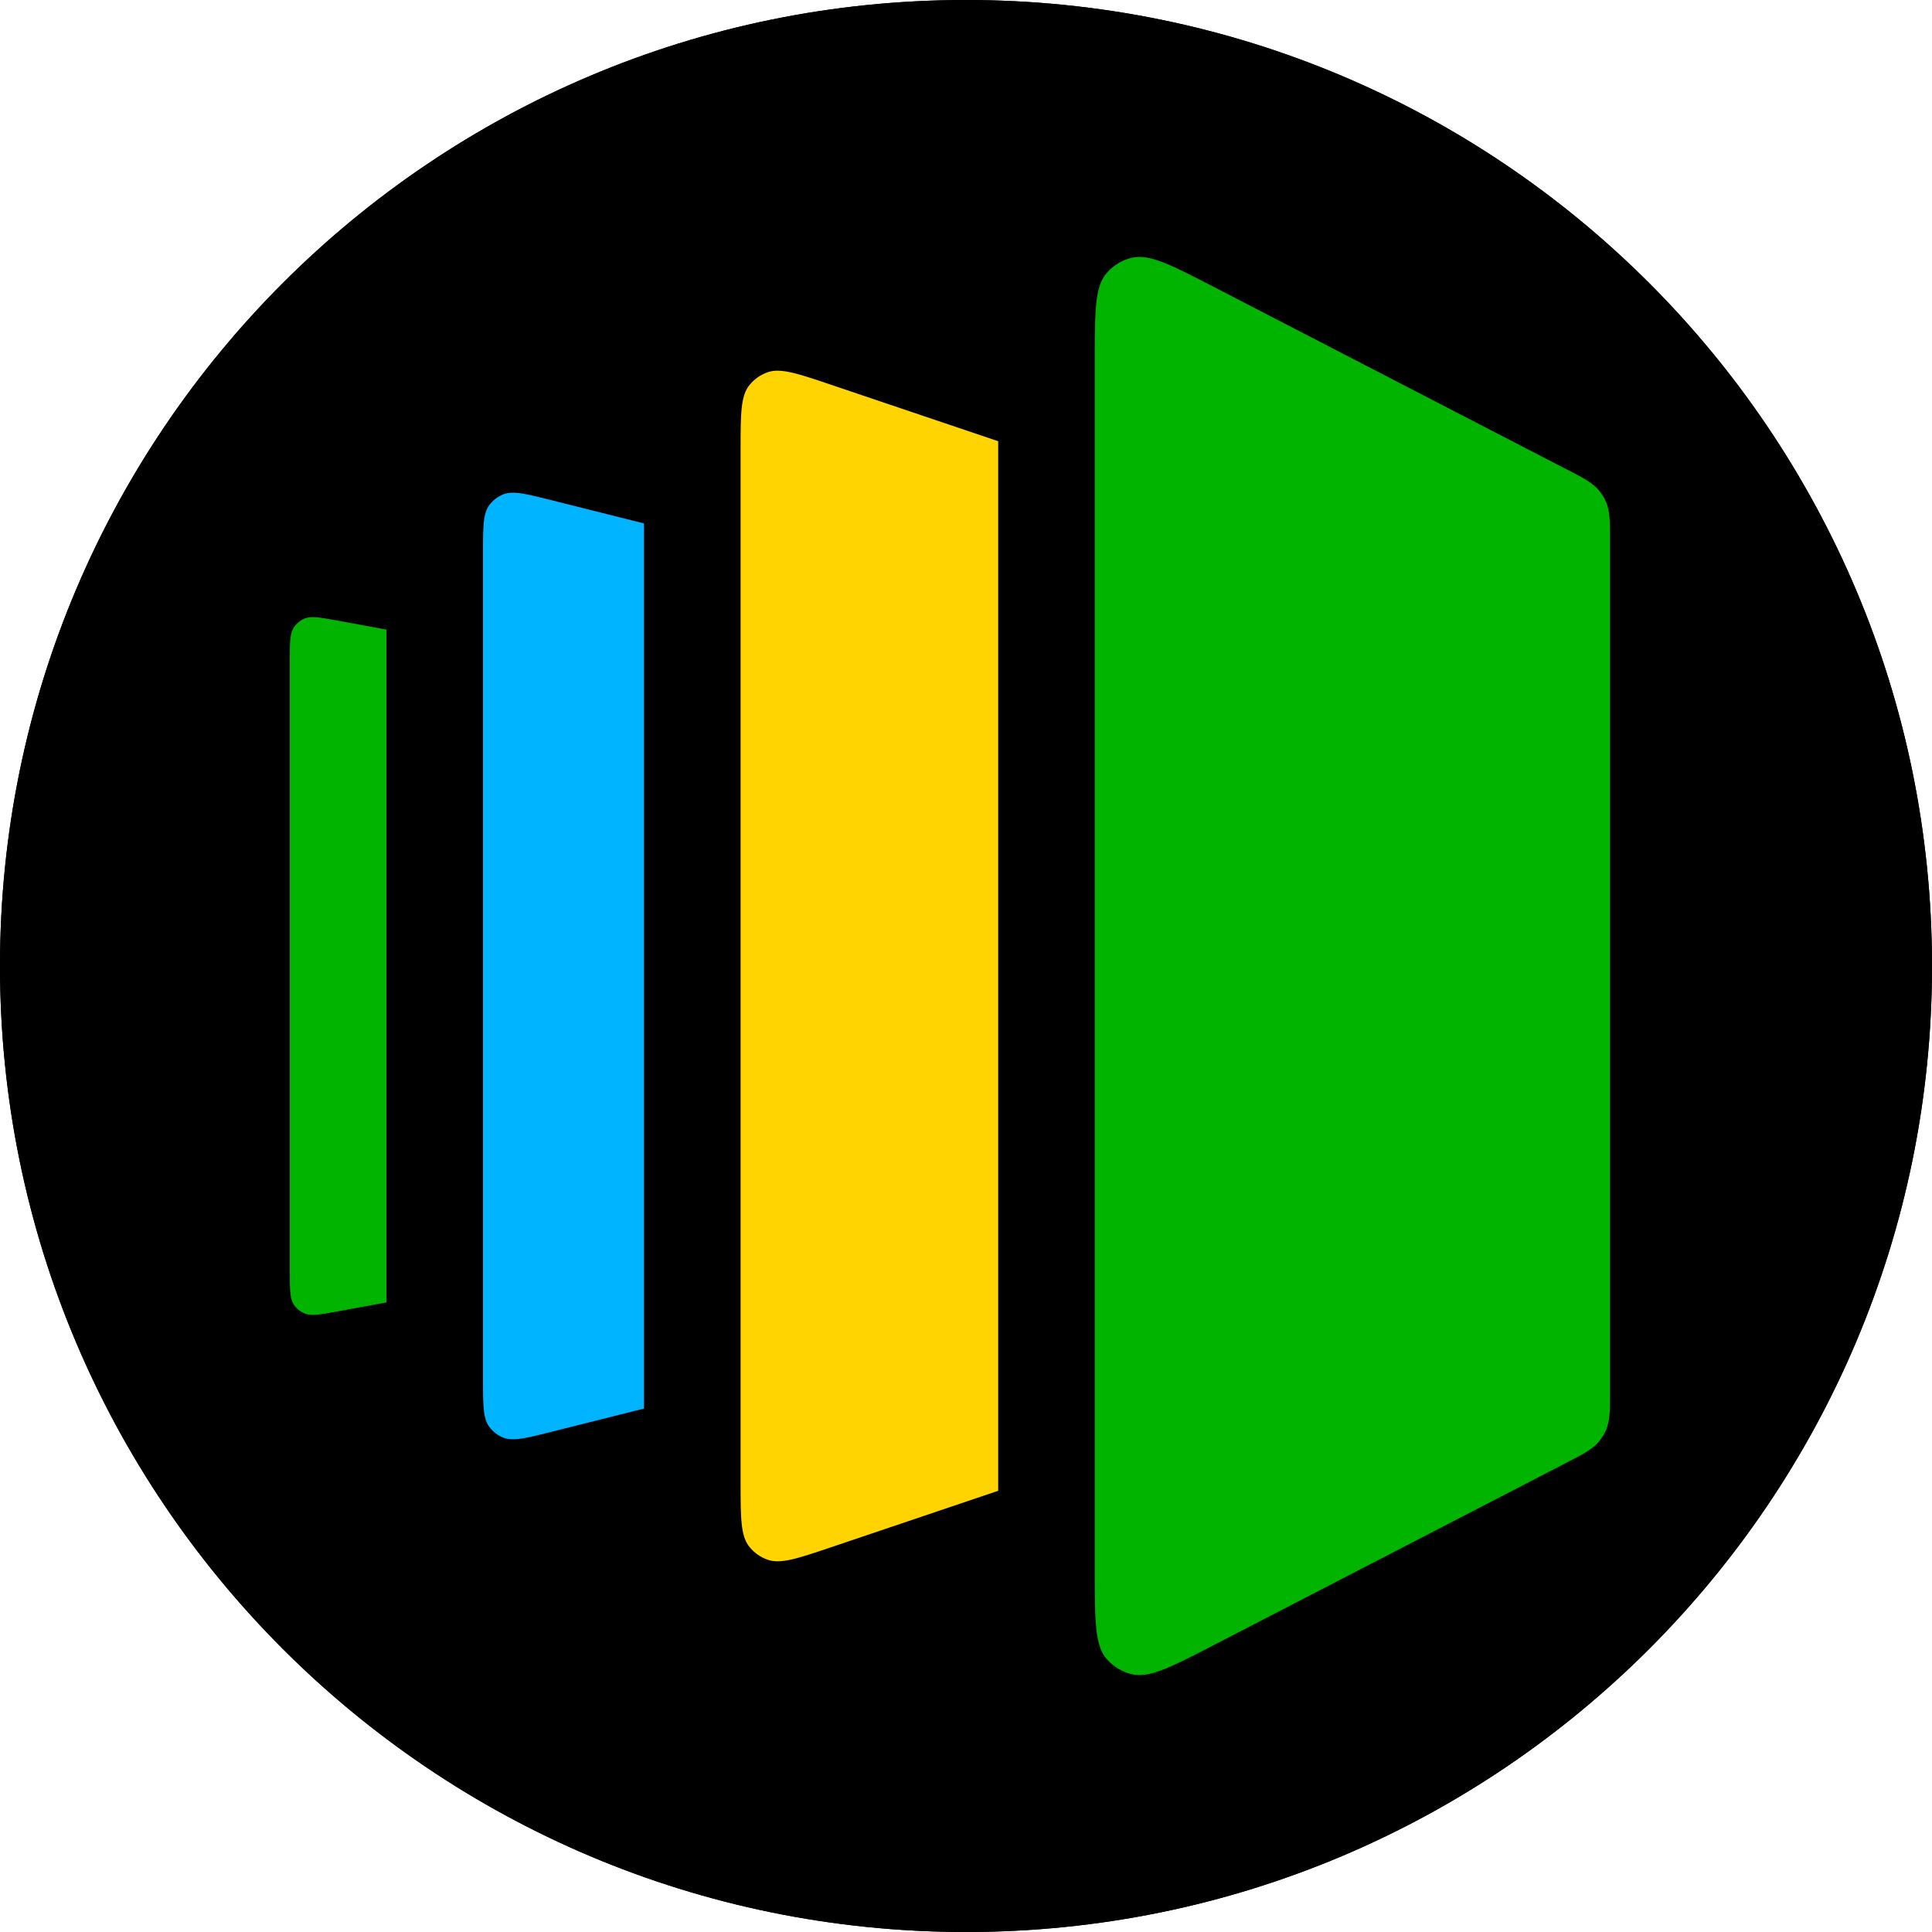
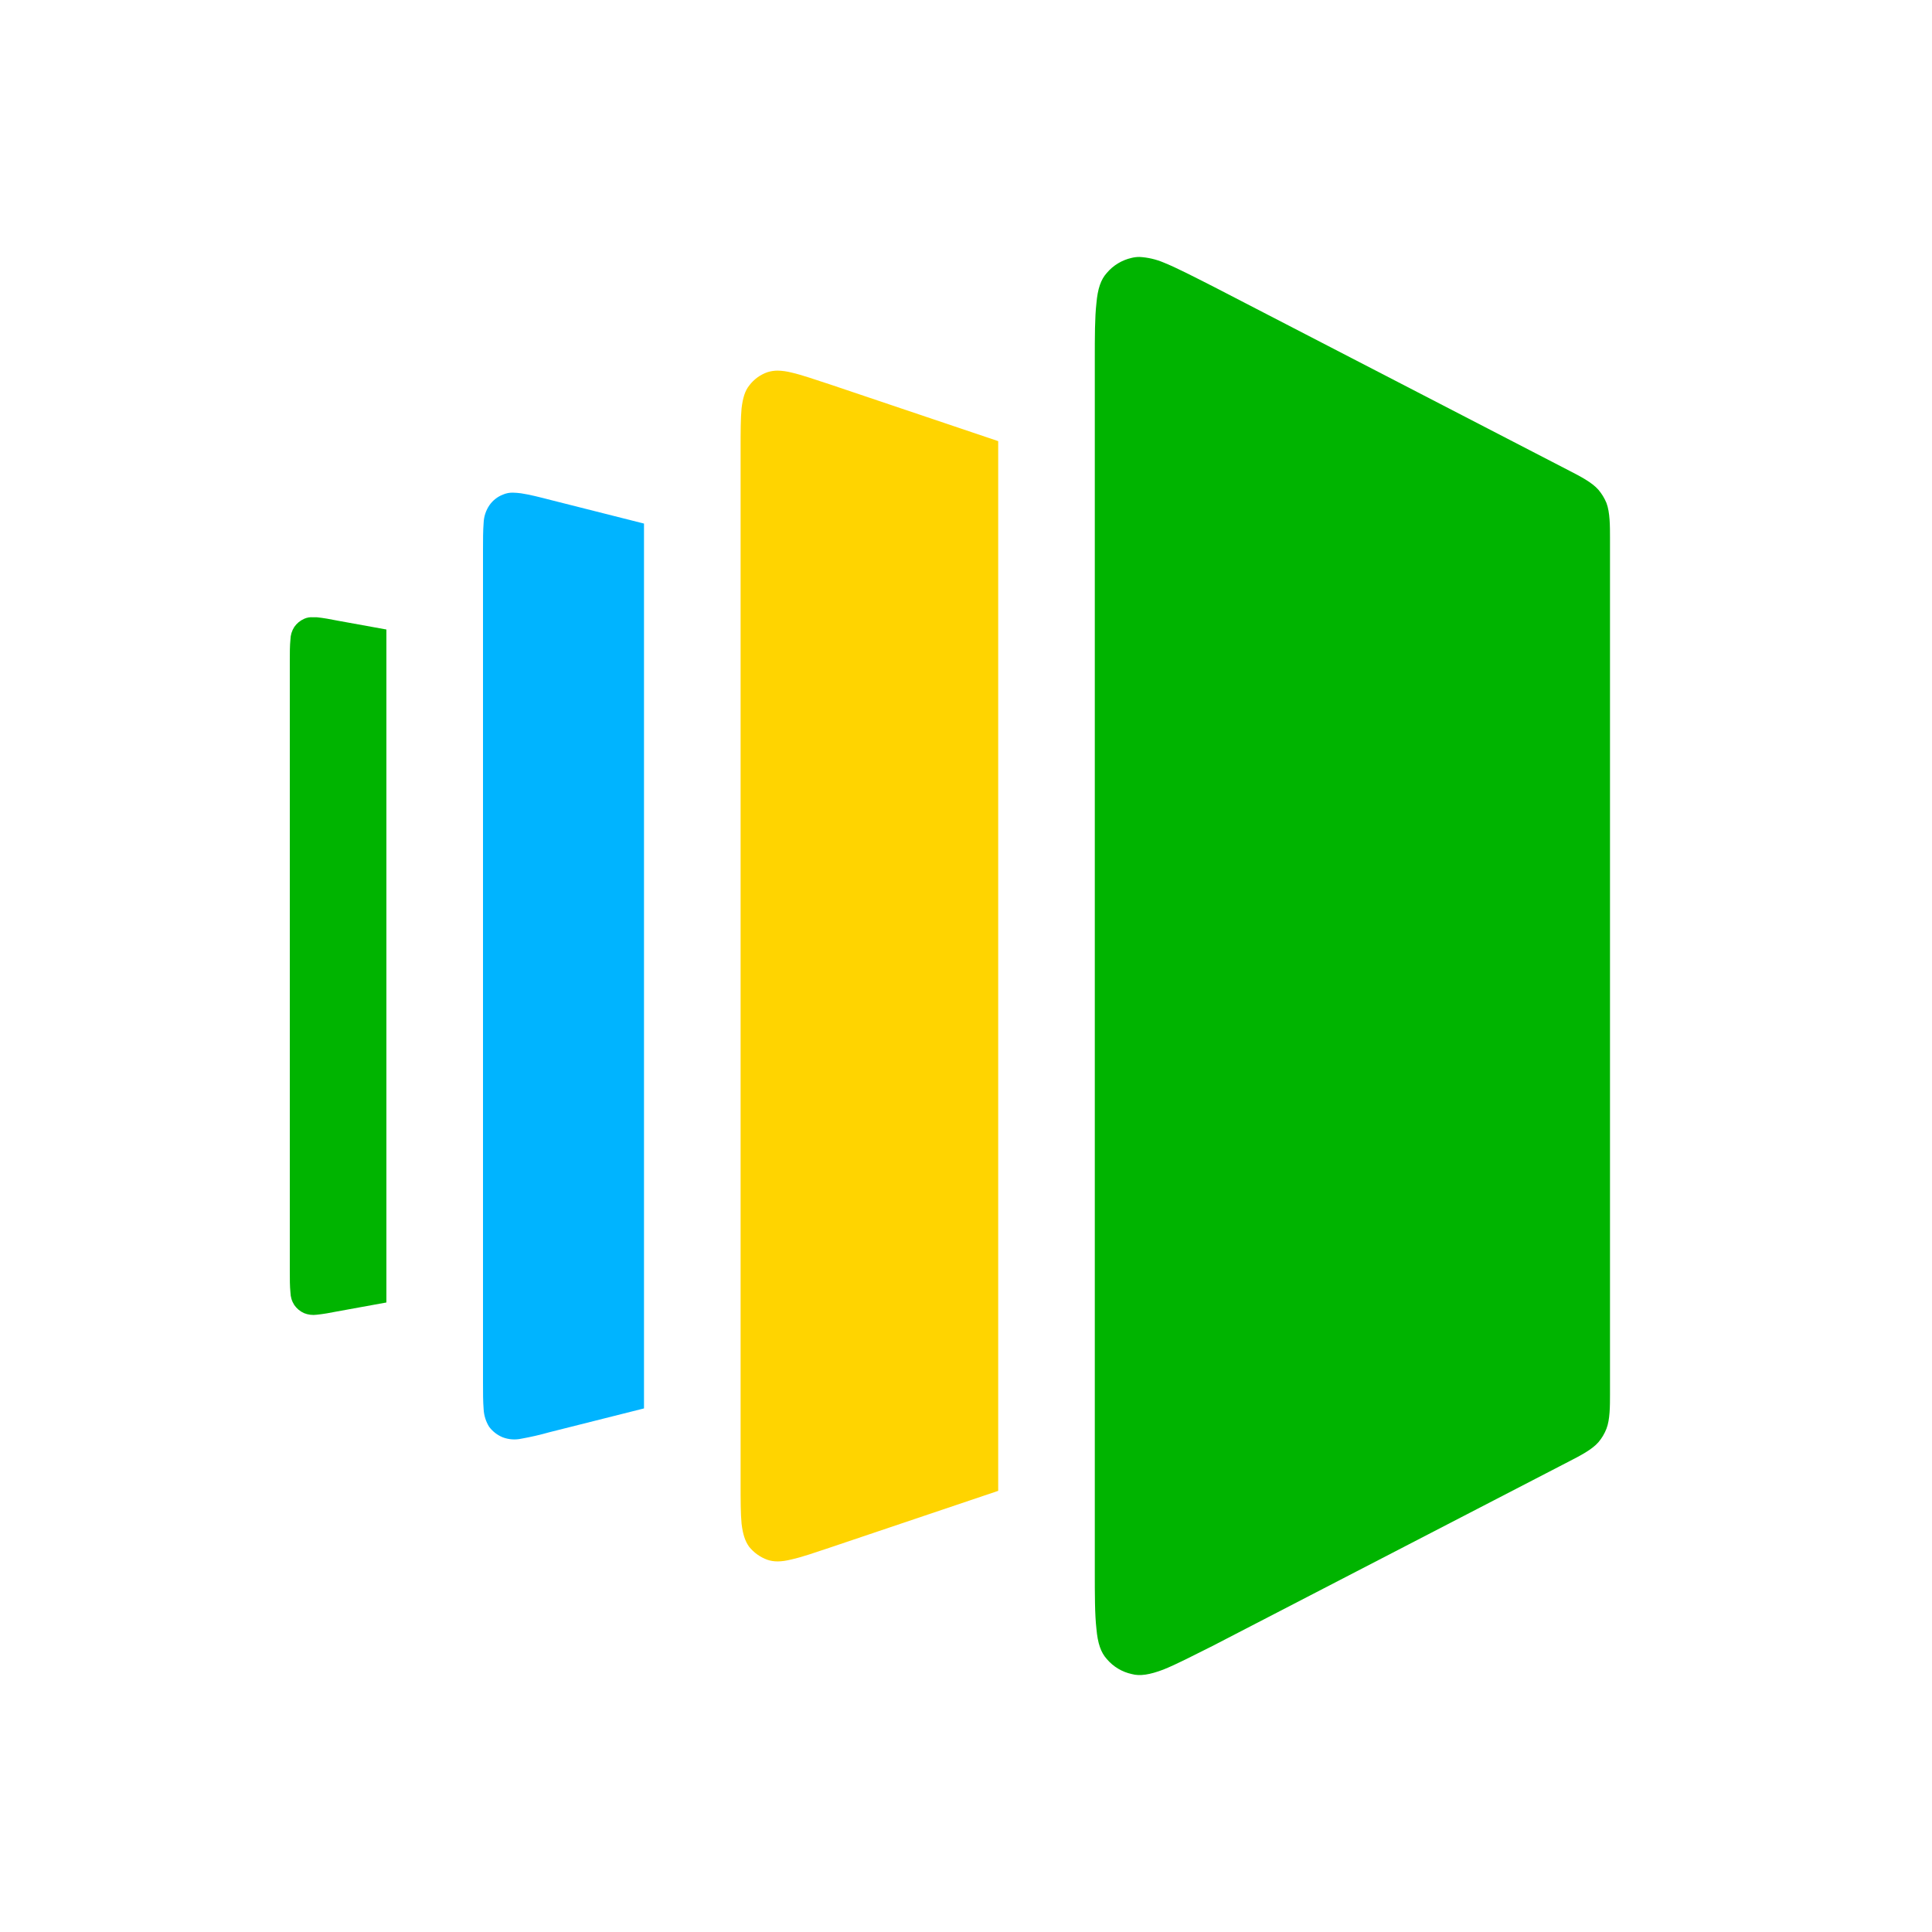
- <svg xmlns="http://www.w3.org/2000/svg" width="120" height="120" fill="none">
-   <rect width="120" height="120" fill="#000" rx="60" />
-   <rect width="120" height="120" fill="#000" rx="60" />
-   <path fill="#00B400" stroke="#000" stroke-width="6" d="m40.455 39.085-18.9-3.48-.091-.017c-.487-.09-1.05-.194-1.543-.234-.562-.046-1.41-.05-2.303.36a4.5 4.5 0 0 0-1.797 1.497c-.566.803-.715 1.638-.772 2.199-.05.493-.05 1.065-.049 1.56V79.03c0 .495 0 1.067.05 1.56.056.56.205 1.396.77 2.2a4.5 4.5 0 0 0 1.798 1.496c.893.41 1.741.406 2.303.36.494-.04 1.056-.144 1.543-.234l.091-.016 18.9-3.481.07-.013c.345-.063.77-.141 1.14-.243a4.498 4.498 0 0 0 1.623-.796 4.502 4.502 0 0 0 1.19-1.43 4.498 4.498 0 0 0 .489-1.74C45 76.31 45 75.88 45 75.527V44.473c0-.352 0-.783-.033-1.166a4.498 4.498 0 0 0-.488-1.74 4.502 4.502 0 0 0-1.191-1.43 4.498 4.498 0 0 0-1.623-.795c-.37-.103-.795-.18-1.14-.244l-.07-.013Z" />
-   <path fill="#00B4FF" stroke="#000" stroke-width="6" d="m52.159 32.472-17.2-4.32-.108-.027c-.698-.175-1.426-.358-2.054-.45-.693-.1-1.67-.158-2.697.264a5 5 0 0 0-2.123 1.656c-.66.894-.84 1.855-.912 2.551C27 32.778 27 33.528 27 34.248V85.752c0 .72 0 1.47.065 2.102.071.696.252 1.657.912 2.551a5 5 0 0 0 2.123 1.656c1.027.422 2.004.363 2.697.263.628-.09 1.356-.274 2.054-.449l.108-.027 17.2-4.32.076-.019c.438-.11.928-.233 1.348-.377.489-.167 1.097-.43 1.675-.926a5 5 0 0 0 1.214-1.557c.341-.682.448-1.336.491-1.85.037-.443.037-.948.037-1.4V38.6c0-.451 0-.956-.037-1.399-.043-.514-.15-1.168-.49-1.85a5 5 0 0 0-1.215-1.557c-.578-.496-1.187-.76-1.675-.926-.42-.144-.91-.267-1.348-.377l-.076-.02Z" />
-   <path fill="#FFD400" stroke="#000" stroke-width="6" d="m74.07 28.315-21.5-7.262-.12-.041c-.938-.317-1.849-.625-2.627-.8-.834-.188-1.957-.336-3.147.082a5.5 5.5 0 0 0-2.508 1.8c-.777.994-.996 2.105-1.085 2.956C43 25.843 43 26.805 43 27.794V92.206c0 .99 0 1.95.083 2.744.089.85.308 1.962 1.085 2.955a5.5 5.5 0 0 0 2.508 1.8c1.19.419 2.313.27 3.147.083.778-.175 1.69-.483 2.626-.8l.121-.04 21.5-7.263.077-.026c.504-.17 1.034-.349 1.483-.542.514-.22 1.11-.535 1.665-1.064a5.5 5.5 0 0 0 1.191-1.66c.324-.694.43-1.36.475-1.917.04-.487.04-1.046.039-1.578V35.102c0-.532 0-1.091-.039-1.578-.044-.557-.151-1.223-.475-1.918a5.5 5.5 0 0 0-1.19-1.66c-.556-.528-1.152-.843-1.666-1.063a20.69 20.69 0 0 0-1.56-.568Z" />
-   <path fill="#00B400" stroke="#000" stroke-width="6" d="m98.62 26.455-21.8-11.272-.13-.067c-1.242-.642-2.379-1.23-3.343-1.606-.996-.387-2.32-.765-3.77-.41a6 6 0 0 0-3.1 1.887c-.982 1.126-1.255 2.475-1.368 3.538C65 19.554 65 20.834 65 22.233V97.767c0 1.4 0 2.679.11 3.708.112 1.063.385 2.412 1.367 3.538a6 6 0 0 0 3.1 1.887c1.45.355 2.774-.022 3.77-.41.964-.376 2.101-.964 3.344-1.606l.13-.067 21.8-11.272.231-.12c.848-.433 1.919-.98 2.695-1.882a6.011 6.011 0 0 0 1.019-1.674c.444-1.104.439-2.306.435-3.258L103 86.35v-52.7l.001-.26c.004-.953.009-2.155-.435-3.259a6.011 6.011 0 0 0-1.019-1.674c-.776-.902-1.847-1.45-2.695-1.883l-.232-.119Z" />
+ <svg xmlns="http://www.w3.org/2000/svg" viewBox="0 0 600 600">
+   <defs>
+     <style>.a{fill:#00b400;}.b{fill:#00b4ff;}.c{fill:#ffd400;}</style>
+   </defs>
+   <path class="a" d="M120,195.498v209l-15.4,2.8c-2,.4-4.2.8-6.2,1a7.795,7.795,0,0,1-4-.5,7.353,7.353,0,0,1-3-2.5,7.489,7.489,0,0,1-1.2-3.9c-.2-1.9-.2-4.2-.2-6.7v-189.8c0-2,0-4.4.2-6.3a7.482,7.482,0,0,1,1.2-3.9,7.347,7.347,0,0,1,3-2.5,5.615,5.615,0,0,1,2.8-.5h1.2c2.0.2,4.2.6,6.7,1.1Z" />
+   <path class="b" d="M171.1,155.298l28.9,7.3v274.8l-29.4,7.4a88.442,88.442,0,0,1-8.7,2,10.245,10.245,0,0,1-5.7-.4,9.98,9.98,0,0,1-4.3-3.3,11.441,11.441,0,0,1-1.7-5.4c-.2-2.4-.2-5.2-.2-8.3v-258.8c0-2.8,0-5.8.2-8.3a10.396,10.396,0,0,1,1.8-5.4,9.16,9.16,0,0,1,4.2-3.3,7.457,7.457,0,0,1,3.1-.6,24.895,24.895,0,0,1,2.5.2C164.5,153.598,167.6,154.398,171.1,155.298Z" />
+   <path class="c" d="M310,136.998v326l-52.5,17.7c-4.2,1.4-8.5,2.9-11.7,3.6-3.2.8-5.5.8-7.5.1a12.865,12.865,0,0,1-5.7-4.1c-1.2-1.7-1.9-3.8-2.3-7.1-.3-3.1-.3-7.3-.3-12.3v-321.9c0-4.6,0-9,.3-12.2.4-3.3,1.1-5.5,2.4-7.1a12.059,12.059,0,0,1,5.6-4.1,10.744,10.744,0,0,1,3.2-.5,19.121,19.121,0,0,1,4.3.6c3.1.7,7.1,2.1,12.3,3.8Z" />
+   <path class="a" d="M500,166.898v266.2c0,3.5,0,7.8-1.1,10.6a14.619,14.619,0,0,1-2.5,4.2c-2,2.3-5.7,4.2-9,5.9l-110.9,57.4c-5.8,2.9-11.2,5.7-15.2,7.3-4.2,1.6-7.3,2.1-9.8,1.4a14.037,14.037,0,0,1-7.8-4.7c-1.8-2-2.8-4.8-3.2-9.4-.5-4.4-.5-10.5-.5-17.7v-376.9c0-6.5,0-12.6.5-17.0.4-4.6,1.4-7.4,3.2-9.4a14.125,14.125,0,0,1,7.7-4.7,10.07,10.07,0,0,1,2.5-.3,22.494,22.494,0,0,1,7.4,1.7c4,1.6,9.4,4.4,15.9,7.7l110.2,57c3.3,1.7,7,3.6,9,5.9a15.543,15.543,0,0,1,2.5,4.1C500,159.099,500,163.398,500,166.898Z" />
</svg>
